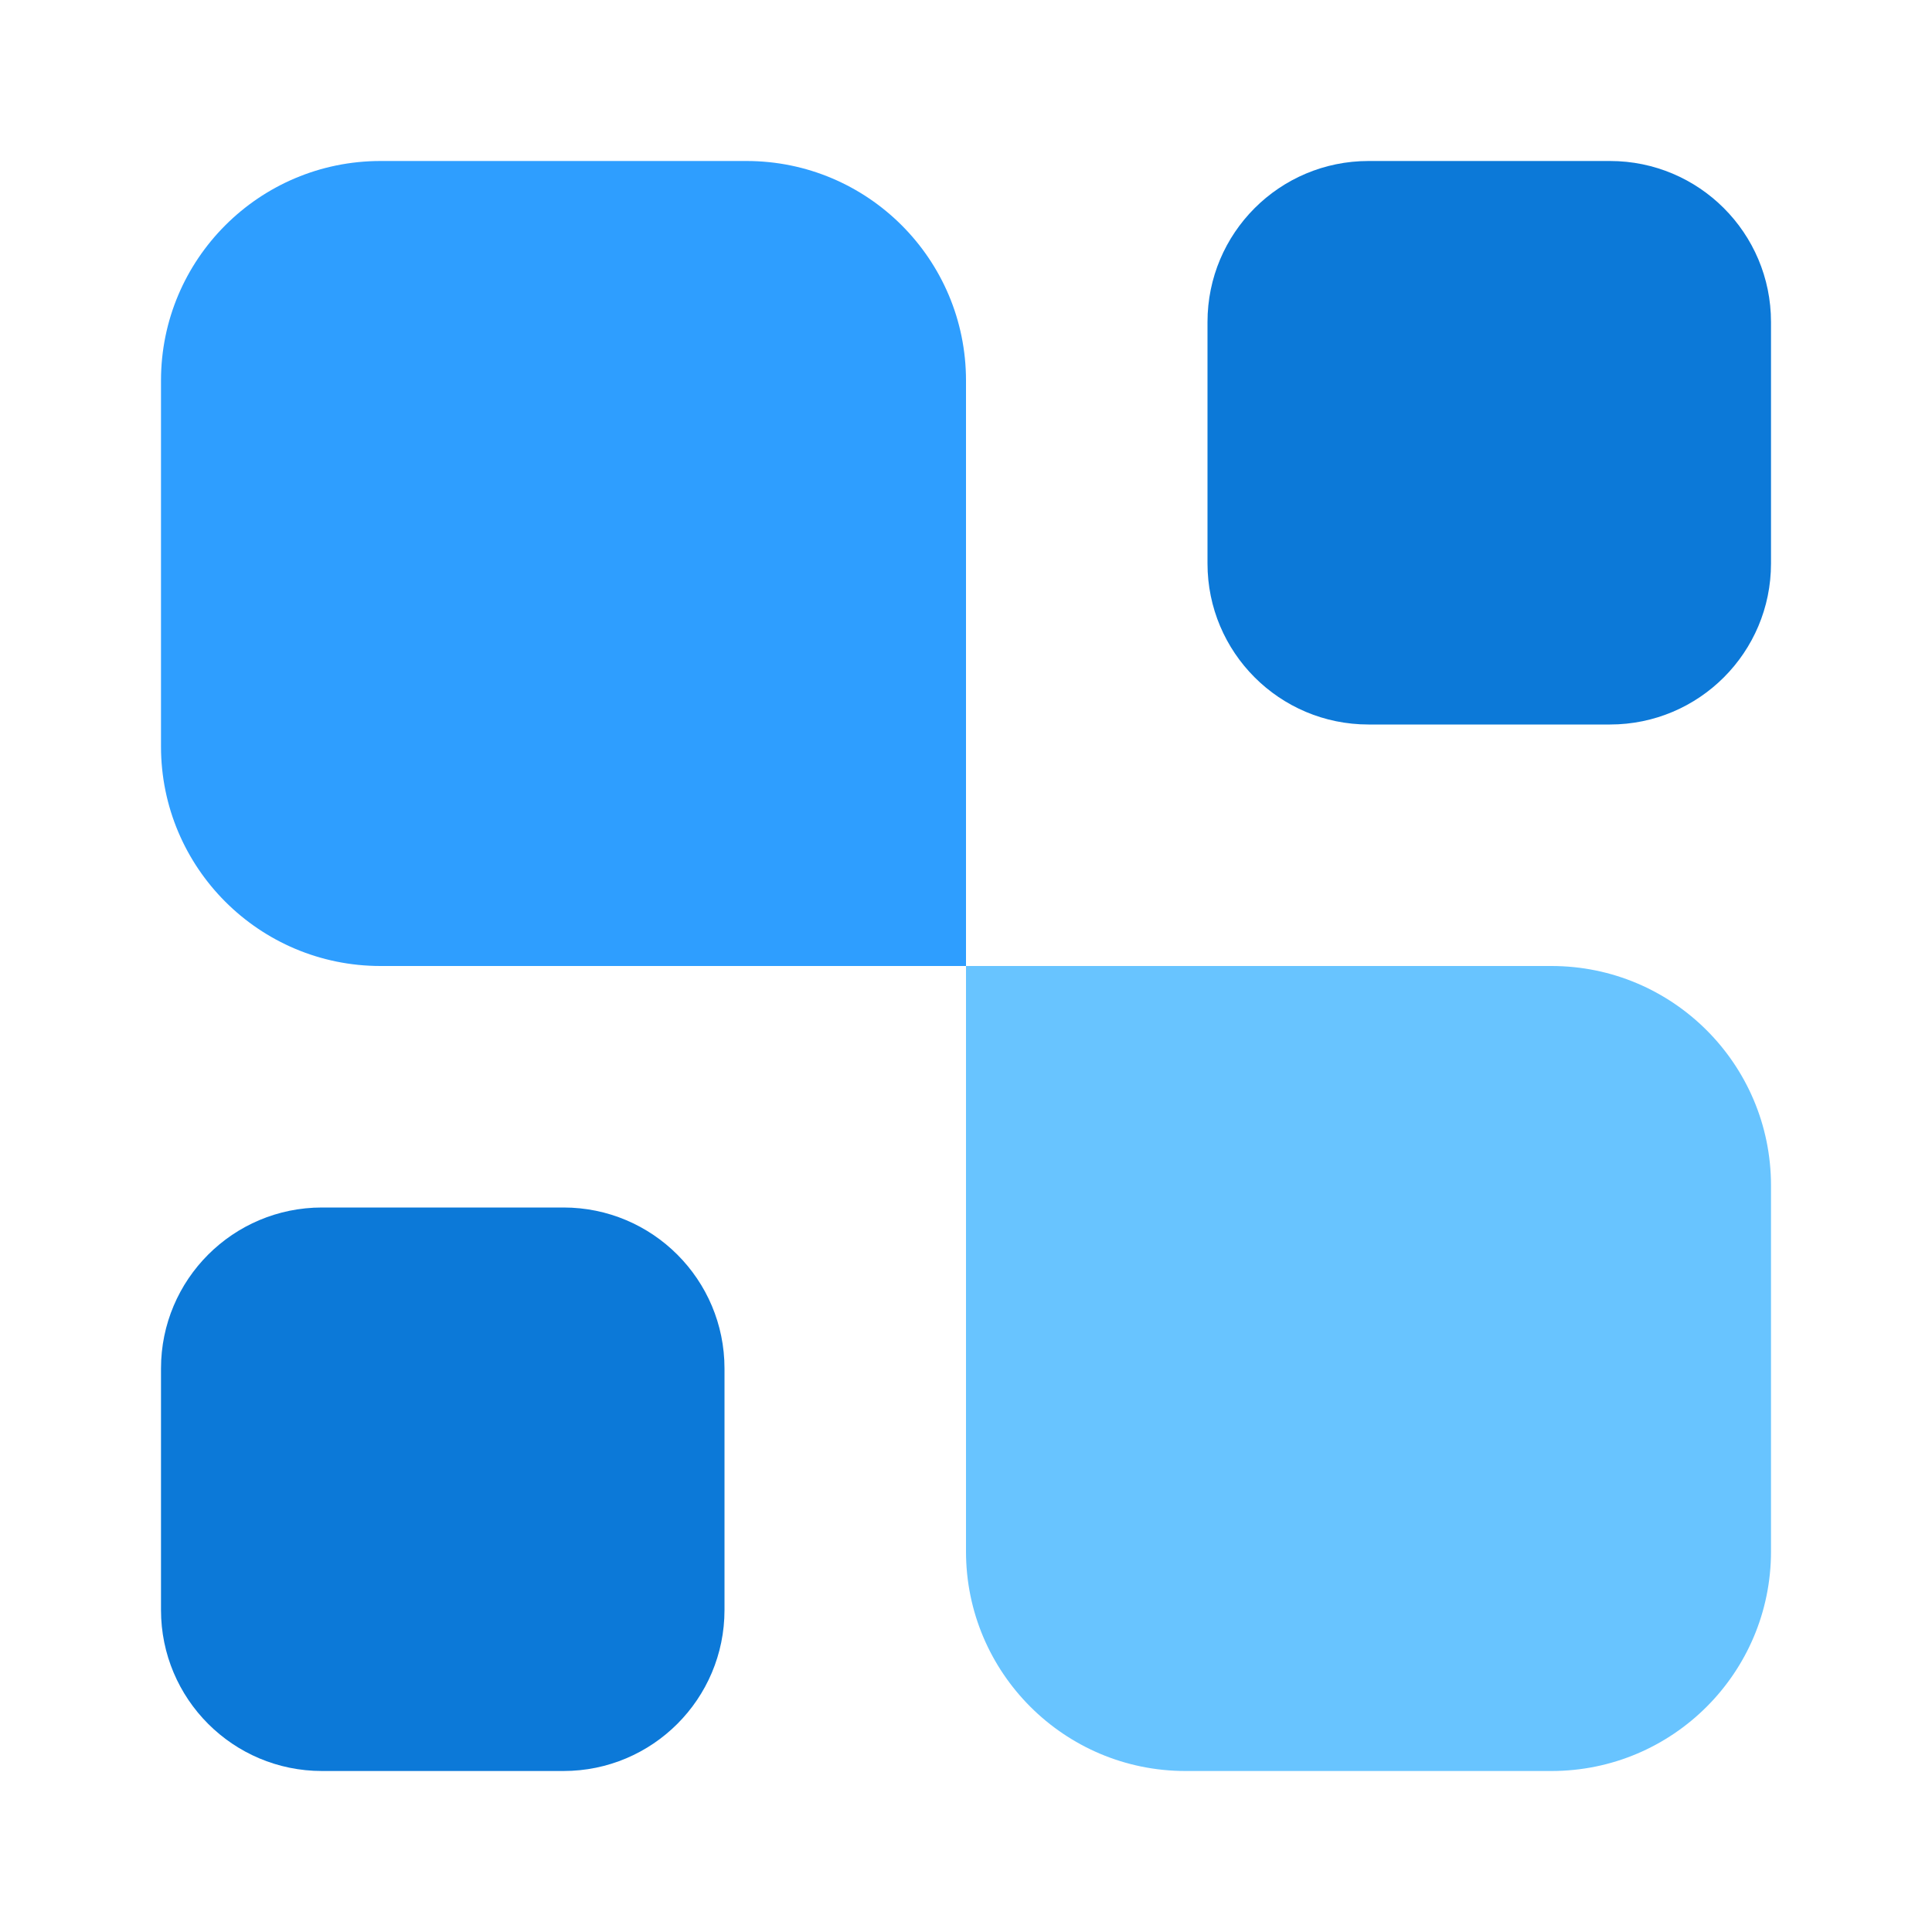
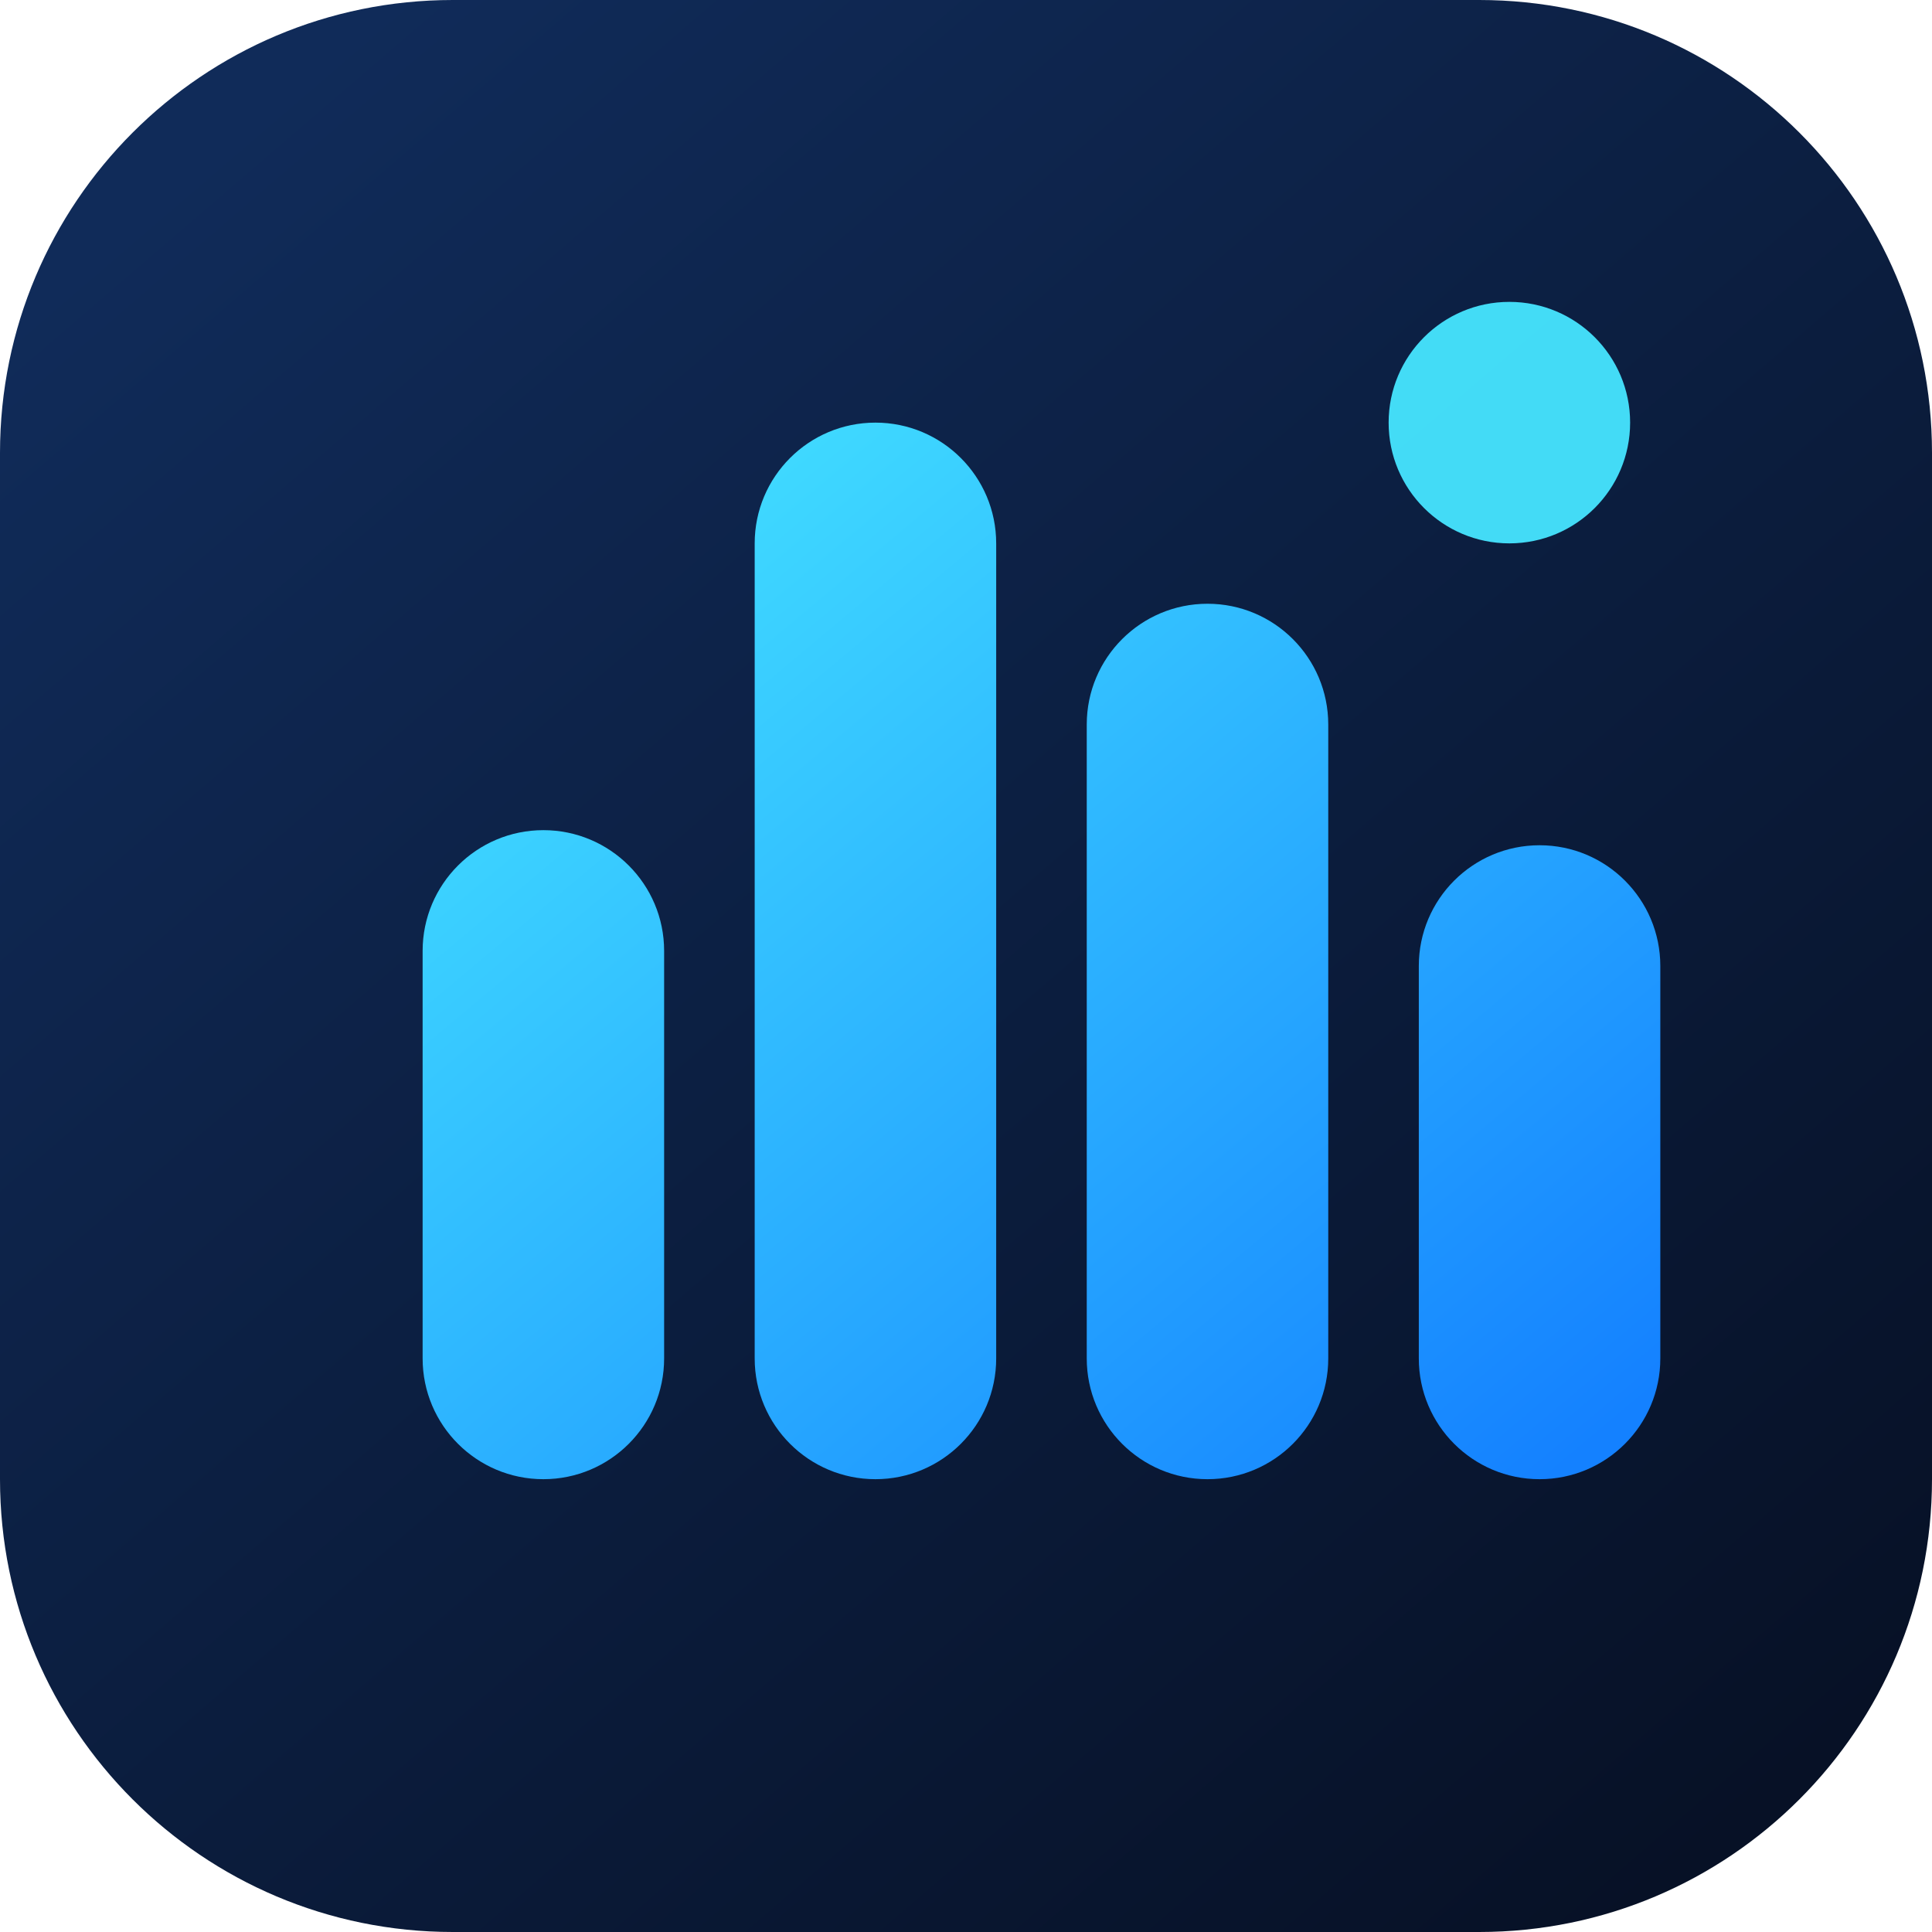
- <svg xmlns="http://www.w3.org/2000/svg" width="24" height="24" viewBox="0 0 24 24" fill="none">
-   <path d="M22 19.273C22 20.779 20.779 22 19.273 22H14.727C13.221 22 12 20.779 12 19.273V12H19.273C20.779 12 22 13.221 22 14.727V19.273Z" fill="#68C4FF" />
-   <path d="M20 2C21.105 2 22 2.895 22 4V7C22 8.105 21.105 9 20 9H17C15.895 9 15 8.105 15 7V4C15 2.895 15.895 2 17 2H20Z" fill="#0C79D8" />
-   <path d="M7 15C8.105 15 9 15.895 9 17V20C9 21.105 8.105 22 7 22H4C2.895 22 2 21.105 2 20V17C2 15.895 2.895 15 4 15H7Z" fill="#0C79D8" />
-   <path d="M12 12H4.727C3.221 12 2 10.779 2 9.273V4.727C2 3.221 3.221 2 4.727 2H9.273C10.779 2 12 3.221 12 4.727V12Z" fill="#2E9EFF" />
+ <svg xmlns="http://www.w3.org/2000/svg" viewBox="0 0 64 64" role="img" aria-label="Live Hub">
+   <defs>
+     <linearGradient id="background" x1="8" y1="4" x2="57" y2="61" gradientUnits="userSpaceOnUse">
+       <stop stop-color="#102B59" />
+       <stop offset="1" stop-color="#071126" />
+     </linearGradient>
+     <linearGradient id="signal" x1="18" y1="14" x2="49" y2="51" gradientUnits="userSpaceOnUse">
+       <stop stop-color="#45E5FF" />
+       <stop offset="1" stop-color="#1481FF" />
+     </linearGradient>
+   </defs>
+   <rect width="64" height="64" rx="15" fill="url(#background)" />
+   <circle cx="50" cy="14" r="4" fill="#45E5FF" opacity=".95" />
+   <path d="M14 31.5a4 4 0 0 1 8 0V45a4 4 0 0 1-8 0V31.5Z" fill="url(#signal)" />
+   <path d="M25 18a4 4 0 0 1 8 0v27a4 4 0 0 1-8 0V18Z" fill="url(#signal)" />
+   <path d="M36 24a4 4 0 0 1 8 0v21a4 4 0 0 1-8 0V24Z" fill="url(#signal)" />
+   <path d="M47 32a4 4 0 0 1 8 0v13a4 4 0 0 1-8 0V32Z" fill="url(#signal)" />
</svg>
